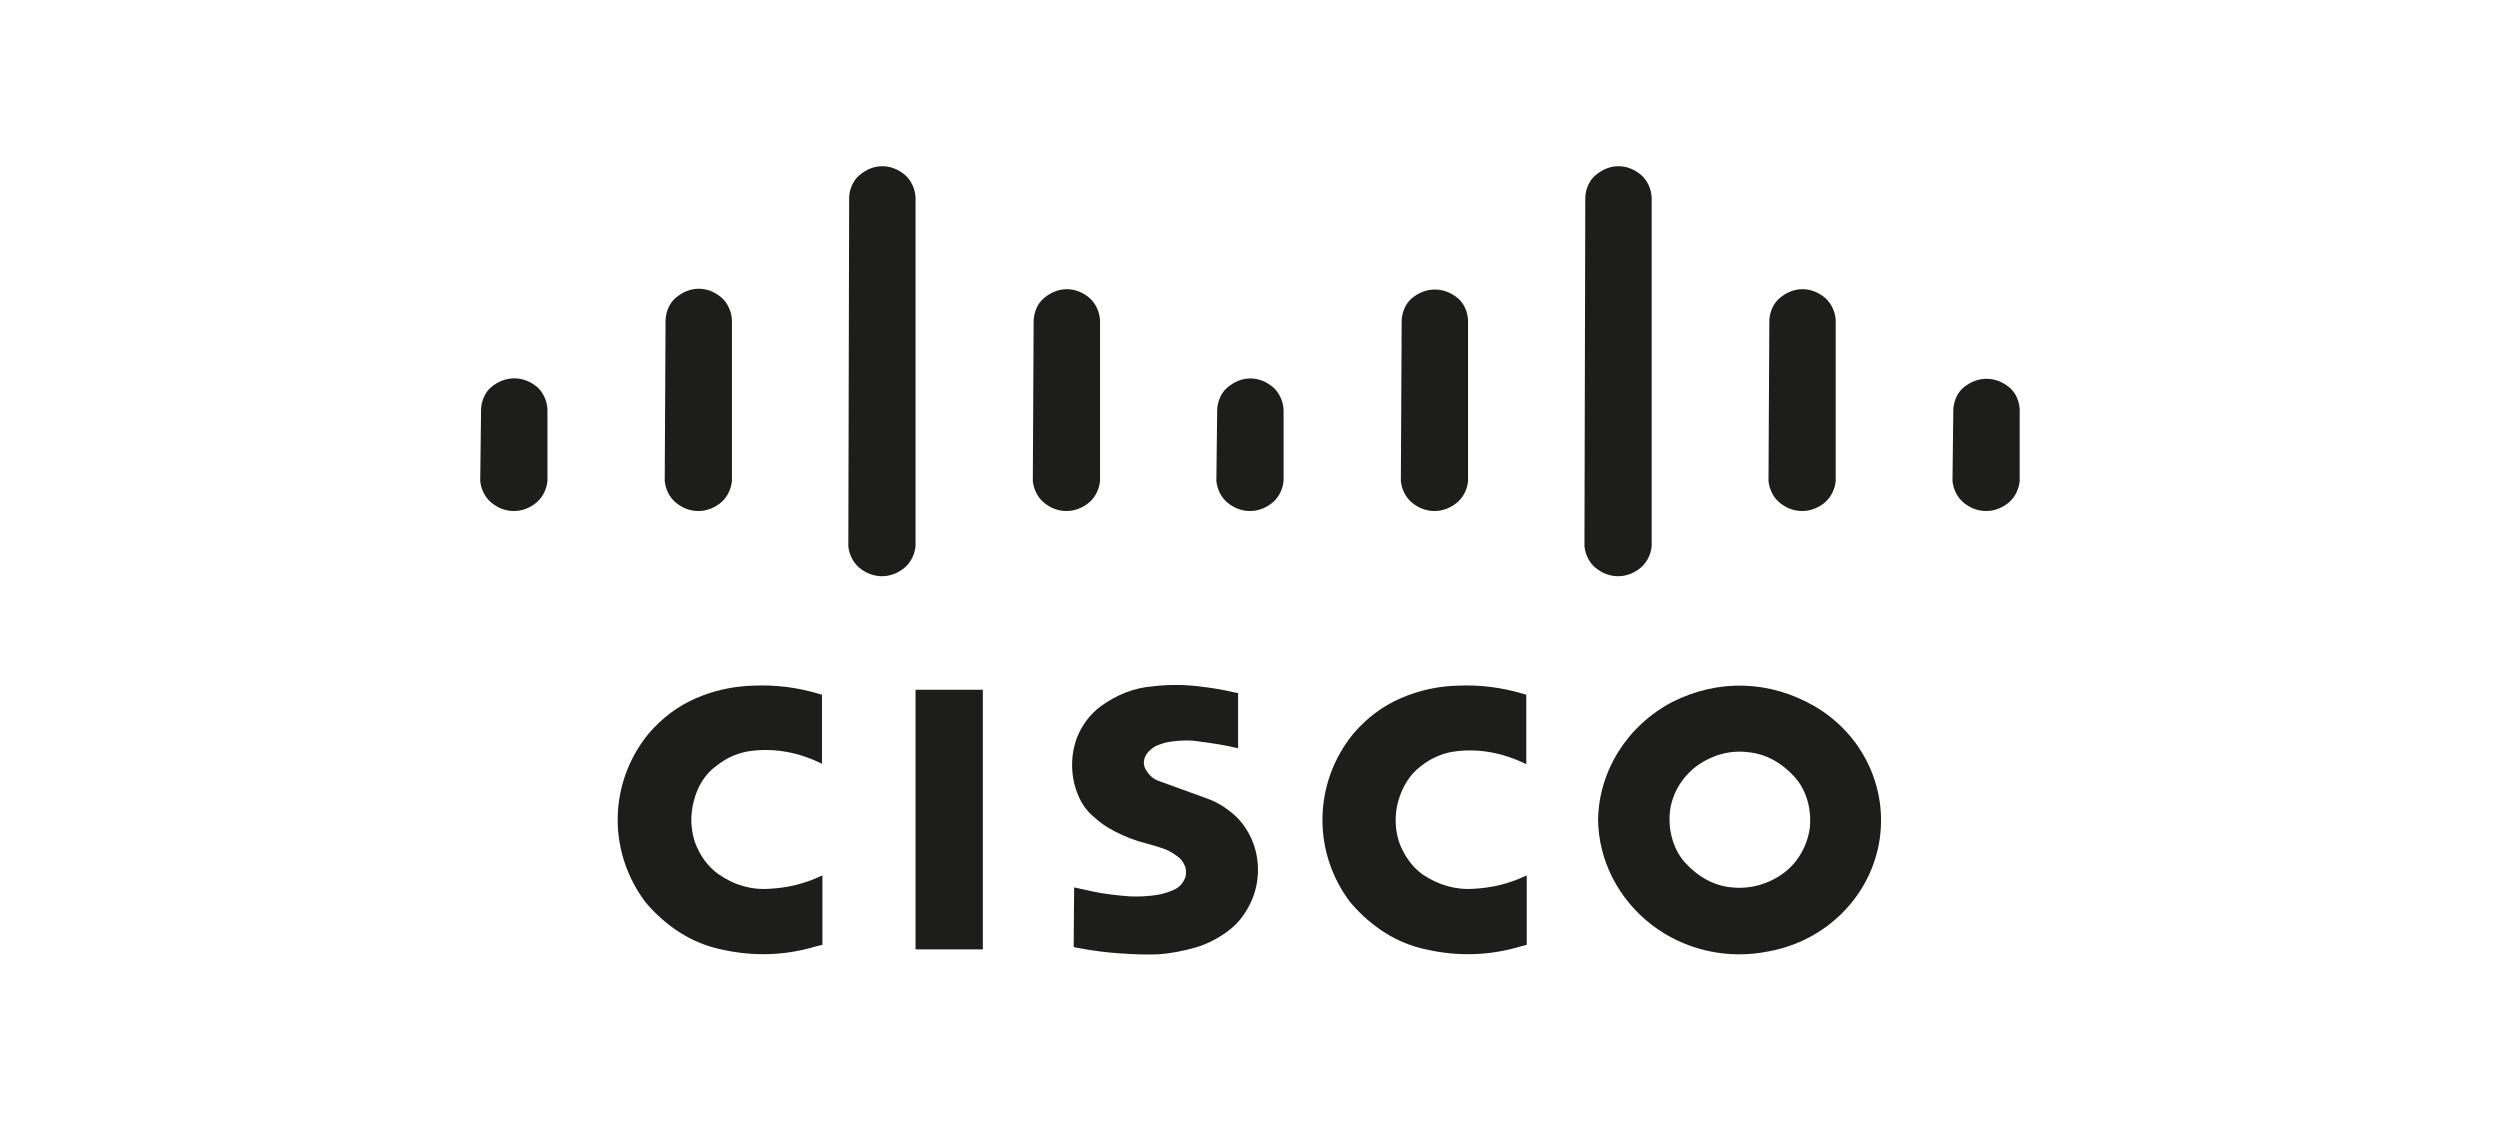
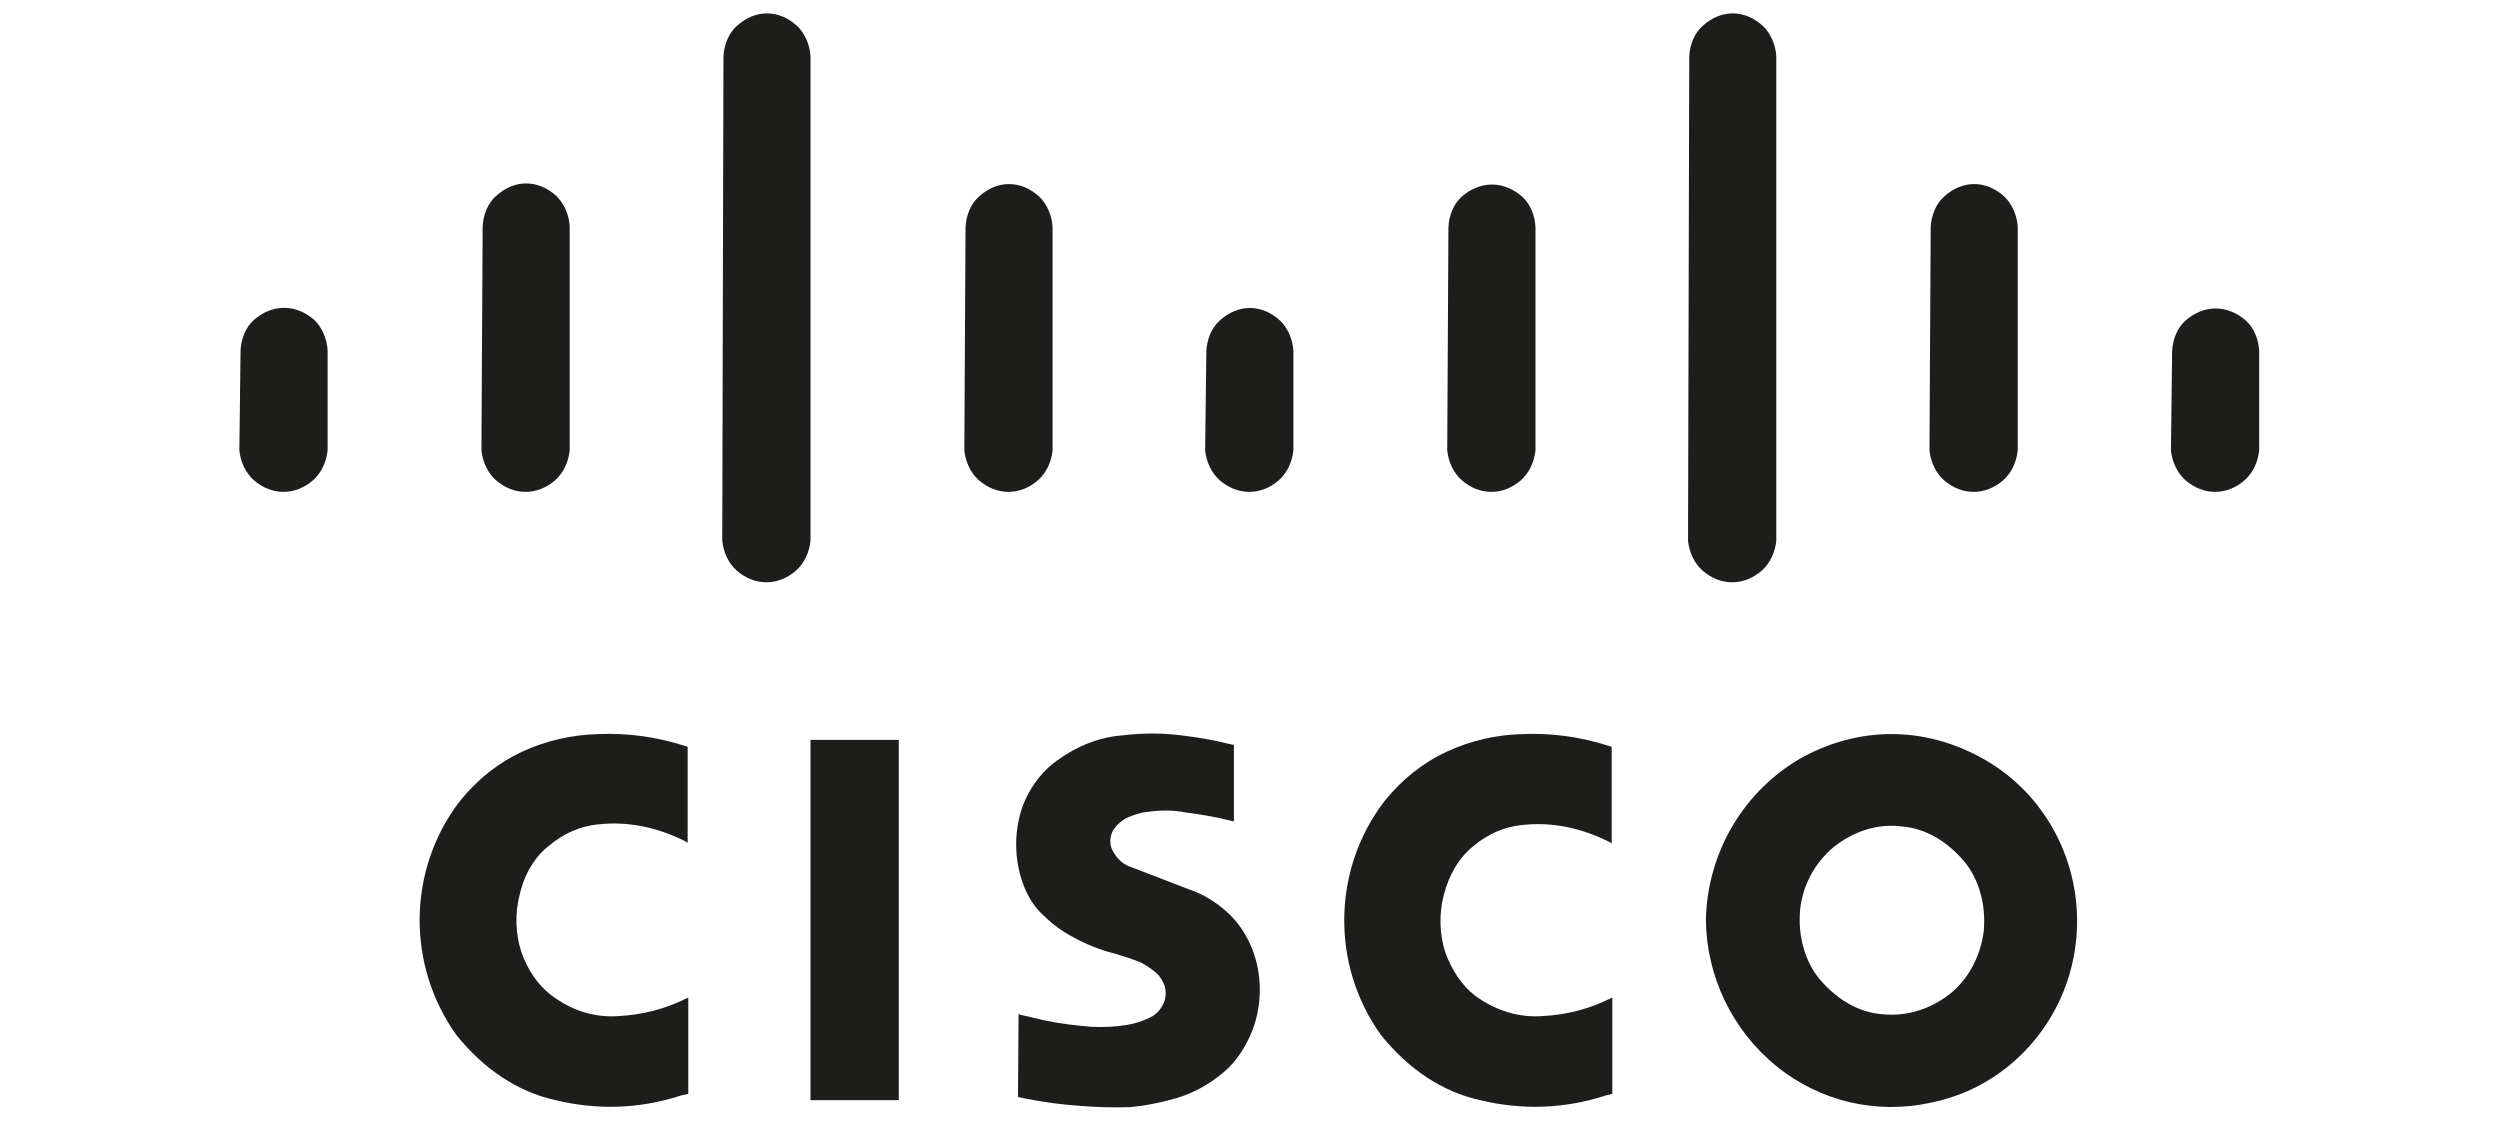
<svg xmlns="http://www.w3.org/2000/svg" version="1.1" id="Layer_1" x="0px" y="0px" viewBox="0 0 394.6 176.9" style="enable-background:new 0 0 394.6 176.9;" xml:space="preserve">
  <style type="text/css">
	.st0{fill:#1D1D1B;}
</style>
-   <path class="st0" d="M169.54,140.07l-0.07,9.42l0.72,0.14c2.22,0.43,4.52,0.72,6.74,0.86c2.01,0.14,3.94,0.22,5.95,0.14  c1.86-0.14,3.73-0.5,5.59-1.01c2.08-0.58,4.02-1.58,5.81-3.02c1.43-1.15,2.58-2.8,3.37-4.67c1.22-2.95,1.22-6.47-0.07-9.42  c-0.72-1.65-1.72-3.02-3.01-4.1c-1.36-1.15-2.87-2.01-4.45-2.52l-7.32-2.66c-0.79-0.29-1.51-0.93-2.01-1.87  c-0.36-0.65-0.29-1.51,0.07-2.16c0.14-0.22,0.29-0.43,0.5-0.65c0.22-0.22,0.5-0.43,0.72-0.58l0.36-0.22  c0.86-0.36,1.72-0.65,2.58-0.72c1.58-0.22,3.08-0.22,4.66,0.07c1.79,0.22,3.59,0.5,5.38,0.93l0.36,0.07v-8.7l-0.72-0.14  c-1.79-0.43-3.66-0.72-5.52-0.93c-2.37-0.29-4.81-0.29-7.24,0c-2.94,0.22-5.81,1.37-8.32,3.24c-1.51,1.15-2.8,2.8-3.59,4.75  c-1.08,2.8-1.08,6.04,0,8.84c0.57,1.51,1.43,2.8,2.58,3.74c1,0.93,2.15,1.73,3.3,2.3c1.65,0.86,3.3,1.51,5.09,1.94  c0.57,0.14,1.15,0.36,1.72,0.5l0.86,0.29l0.22,0.07c0.79,0.29,1.58,0.79,2.3,1.37c0.43,0.36,0.79,0.93,1,1.51  c0.14,0.5,0.14,1.08,0,1.58c-0.36,0.93-0.93,1.58-1.72,1.94c-0.93,0.43-1.86,0.72-2.8,0.86c-1.43,0.22-2.87,0.29-4.3,0.22  c-1.86-0.14-3.8-0.36-5.59-0.72c-1-0.22-1.94-0.43-2.94-0.65L169.54,140.07" />
-   <path class="st0" d="M129.81,149.13V138.2l-0.22,0.07c-2.58,1.22-5.31,1.87-8.1,2.01c-2.87,0.22-5.67-0.58-8.18-2.37  c-1.58-1.15-2.8-2.8-3.59-4.89c-0.72-2.09-0.79-4.39-0.22-6.54c0.57-2.37,1.86-4.39,3.59-5.61c1.72-1.37,3.66-2.16,5.67-2.37  c3.66-0.43,7.32,0.29,10.76,1.94l0.22,0.14v-10.93l-0.5-0.14c-3.37-1.01-6.81-1.44-10.26-1.29c-3.08,0.07-6.24,0.72-9.18,2.01  c-2.8,1.22-5.31,3.09-7.46,5.61c-6.31,7.77-6.46,18.62-0.43,26.6c3.3,3.88,7.39,6.47,11.91,7.41c5.02,1.15,10.11,1.01,15.06-0.5  L129.81,149.13" />
-   <polyline class="st0" points="155.13,149.85 155.13,108.87 144.51,108.87 144.51,149.85 155.13,149.85 " />
-   <path class="st0" d="M75.8,75.93c0.14,1.37,0.79,2.59,1.72,3.38c2.15,1.8,5.02,1.8,7.17,0c0.93-0.79,1.58-2.01,1.72-3.38V64.57  c-0.07-1.37-0.72-2.66-1.58-3.45c-2.22-1.87-5.09-1.87-7.32,0c-0.93,0.79-1.51,2.09-1.58,3.45L75.8,75.93" />
-   <path class="st0" d="M104.92,75.93c0.14,1.37,0.79,2.59,1.72,3.38c2.15,1.8,5.02,1.8,7.17,0c0.93-0.79,1.58-2.01,1.72-3.38V50.48  c-0.07-1.37-0.72-2.66-1.58-3.45c-2.22-1.94-5.09-1.94-7.32,0c-0.93,0.79-1.51,2.09-1.58,3.45L104.92,75.93" />
-   <path class="st0" d="M133.9,86.22c0.14,1.37,0.79,2.59,1.72,3.38c2.15,1.8,5.02,1.8,7.17,0c0.93-0.79,1.58-2.01,1.72-3.38V31.14  c-0.07-1.37-0.72-2.66-1.58-3.45c-2.22-1.94-5.09-1.94-7.32,0c-0.93,0.79-1.51,2.09-1.58,3.45L133.9,86.22" />
-   <path class="st0" d="M163.02,75.93c0.14,1.37,0.79,2.59,1.72,3.38c2.15,1.8,5.02,1.8,7.17,0c0.93-0.79,1.58-2.01,1.72-3.38V50.55  c-0.07-1.37-0.72-2.66-1.58-3.45c-2.22-1.94-5.09-1.94-7.32,0c-0.93,0.79-1.51,2.09-1.58,3.45L163.02,75.93" />
-   <path class="st0" d="M191.99,75.93c0.14,1.37,0.79,2.59,1.72,3.38c2.15,1.8,5.02,1.8,7.17,0c0.93-0.79,1.58-2.01,1.72-3.38V64.64  c-0.07-1.37-0.72-2.66-1.58-3.45c-2.22-1.94-5.09-1.94-7.32,0c-0.93,0.79-1.51,2.09-1.58,3.45L191.99,75.93" />
-   <path class="st0" d="M221.11,75.93c0.14,1.37,0.79,2.59,1.72,3.38c2.15,1.8,5.02,1.8,7.17,0c0.93-0.79,1.58-2.01,1.72-3.38V50.55  c-0.07-1.37-0.65-2.66-1.58-3.45c-2.22-1.87-5.09-1.87-7.32,0c-0.93,0.79-1.51,2.09-1.58,3.45L221.11,75.93" />
-   <path class="st0" d="M250.09,86.22c0.14,1.37,0.79,2.59,1.72,3.38c2.15,1.8,5.02,1.8,7.17,0c0.93-0.79,1.58-2.01,1.72-3.38V31.14  c-0.07-1.37-0.72-2.66-1.58-3.45c-2.22-1.94-5.09-1.94-7.32,0c-0.93,0.79-1.51,2.09-1.58,3.45L250.09,86.22" />
-   <path class="st0" d="M279.14,75.93c0.14,1.37,0.79,2.59,1.72,3.38c2.15,1.8,5.02,1.8,7.17,0c0.93-0.79,1.58-2.01,1.72-3.38V50.55  c-0.07-1.37-0.72-2.66-1.58-3.45c-2.22-1.94-5.09-1.94-7.32,0c-0.93,0.79-1.51,2.09-1.58,3.45L279.14,75.93" />
-   <path class="st0" d="M308.18,75.93c0.14,1.37,0.79,2.59,1.72,3.38c2.15,1.8,5.02,1.8,7.17,0c0.93-0.79,1.58-2.01,1.72-3.38V64.64  c-0.07-1.37-0.65-2.66-1.58-3.45c-2.22-1.87-5.09-1.87-7.32,0c-0.93,0.79-1.51,2.09-1.58,3.45L308.18,75.93" />
-   <path class="st0" d="M240.98,149.13V138.2l-0.22,0.07c-2.58,1.22-5.31,1.87-8.1,2.01c-2.87,0.22-5.67-0.58-8.18-2.3  c-1.58-1.15-2.8-2.88-3.59-4.89c-0.72-2.09-0.79-4.39-0.22-6.54c0.65-2.37,1.86-4.31,3.59-5.61c1.72-1.37,3.66-2.16,5.67-2.37  c3.66-0.43,7.32,0.29,10.76,1.94l0.22,0.14v-11l-0.5-0.14c-3.37-1.01-6.81-1.44-10.26-1.29c-3.08,0.07-6.17,0.72-9.11,2.01  c-2.8,1.22-5.31,3.09-7.46,5.61c-6.31,7.77-6.46,18.69-0.43,26.6c3.3,3.88,7.39,6.47,11.91,7.41c5.02,1.15,10.11,1.01,15.06-0.5  L240.98,149.13" />
-   <path class="st0" d="M252.24,129.36c0.07,6.47,3.23,12.58,8.46,16.61c5.24,4.03,12.05,5.54,18.58,4.17  c8.82-1.65,15.71-8.41,17.29-16.97c1.58-8.63-2.51-17.26-10.18-21.71c-7.1-4.1-15.21-4.31-22.45-0.65  C256.83,114.55,252.38,121.66,252.24,129.36 M267.66,121.02c2.44-1.8,5.31-2.66,8.18-2.3c2.8,0.22,5.38,1.65,7.46,3.95  c1.79,2.01,2.65,4.96,2.37,7.91c-0.36,2.8-1.79,5.46-4.09,7.19c-2.44,1.8-5.31,2.59-8.18,2.3c-2.8-0.22-5.38-1.65-7.46-3.95  c-1.79-2.01-2.65-4.96-2.37-7.91C263.86,125.4,265.37,122.81,267.66,121.02" />
+   <path class="st0" d="M160.77,160.08l-0.09,13.07l0.94,0.2c2.92,0.6,5.93,1,8.85,1.2c2.63,0.2,5.18,0.3,7.81,0.2  c2.45-0.2,4.89-0.7,7.34-1.4c2.73-0.8,5.27-2.19,7.62-4.19c1.88-1.6,3.39-3.89,4.42-6.49c1.6-4.09,1.6-8.98-0.09-13.07  c-0.94-2.29-2.26-4.19-3.95-5.69c-1.79-1.6-3.76-2.79-5.83-3.49l-9.6-3.69c-1.04-0.4-1.98-1.3-2.63-2.59  c-0.47-0.9-0.38-2.1,0.09-2.99c0.19-0.3,0.38-0.6,0.66-0.9c0.28-0.3,0.66-0.6,0.94-0.8l0.47-0.3c1.13-0.5,2.26-0.9,3.39-1  c2.07-0.3,4.05-0.3,6.12,0.1c2.35,0.3,4.7,0.7,7.06,1.3l0.47,0.1v-12.07l-0.94-0.2c-2.35-0.6-4.8-1-7.25-1.3  c-3.11-0.4-6.3-0.4-9.5,0c-3.86,0.3-7.62,1.9-10.92,4.49c-1.98,1.6-3.67,3.89-4.7,6.58c-1.41,3.89-1.41,8.38,0,12.27  c0.75,2.1,1.88,3.89,3.39,5.19c1.32,1.3,2.82,2.39,4.33,3.19c2.16,1.2,4.33,2.1,6.68,2.69c0.75,0.2,1.51,0.5,2.26,0.7l1.13,0.4  l0.28,0.1c1.04,0.4,2.07,1.1,3.01,1.9c0.56,0.5,1.04,1.3,1.32,2.1c0.19,0.7,0.19,1.5,0,2.19c-0.47,1.3-1.22,2.19-2.26,2.69  c-1.22,0.6-2.45,1-3.67,1.2c-1.88,0.3-3.76,0.4-5.65,0.3c-2.45-0.2-4.99-0.5-7.34-1c-1.32-0.3-2.54-0.6-3.86-0.9L160.77,160.08" />
+   <path class="st0" d="M108.64,172.65v-15.17l-0.28,0.1c-3.39,1.7-6.96,2.59-10.63,2.79c-3.76,0.3-7.43-0.8-10.73-3.29  c-2.07-1.6-3.67-3.89-4.7-6.78c-0.94-2.89-1.04-6.09-0.28-9.08c0.75-3.29,2.45-6.09,4.7-7.78c2.26-1.9,4.8-2.99,7.43-3.29  c4.8-0.6,9.6,0.4,14.11,2.69l0.28,0.2v-15.17l-0.66-0.2c-4.42-1.4-8.94-2-13.46-1.8c-4.05,0.1-8.19,1-12.04,2.79  c-3.67,1.7-6.96,4.29-9.79,7.78c-8.28,10.78-8.47,25.84-0.56,36.92c4.33,5.39,9.69,8.98,15.62,10.28c6.59,1.6,13.27,1.4,19.76-0.7  L108.64,172.65" />
+   <polyline class="st0" points="141.86,173.65 141.86,116.78 127.93,116.78 127.93,173.65 141.86,173.65 " />
+   <path class="st0" d="M37.78,71.08c0.19,1.9,1.04,3.59,2.26,4.69c2.82,2.49,6.59,2.49,9.41,0c1.22-1.1,2.07-2.79,2.26-4.69V55.32  c-0.09-1.9-0.94-3.69-2.07-4.79c-2.92-2.59-6.68-2.59-9.6,0c-1.22,1.1-1.98,2.89-2.07,4.79L37.78,71.08" />
+   <path class="st0" d="M75.99,71.08c0.19,1.9,1.04,3.59,2.26,4.69c2.82,2.49,6.59,2.49,9.41,0c1.22-1.1,2.07-2.79,2.26-4.69V35.76  c-0.09-1.9-0.94-3.69-2.07-4.79c-2.92-2.69-6.68-2.69-9.6,0c-1.22,1.1-1.98,2.89-2.07,4.79L75.99,71.08" />
+   <path class="st0" d="M114,85.35c0.19,1.9,1.04,3.59,2.26,4.69c2.82,2.49,6.59,2.49,9.41,0c1.22-1.1,2.07-2.79,2.26-4.69V8.92  c-0.09-1.9-0.94-3.69-2.07-4.79c-2.92-2.69-6.68-2.69-9.6,0c-1.22,1.1-1.98,2.89-2.07,4.79L114,85.35" />
+   <path class="st0" d="M152.21,71.08c0.19,1.9,1.04,3.59,2.26,4.69c2.82,2.49,6.59,2.49,9.41,0c1.22-1.1,2.07-2.79,2.26-4.69V35.86  c-0.09-1.9-0.94-3.69-2.07-4.79c-2.92-2.69-6.68-2.69-9.6,0c-1.22,1.1-1.98,2.89-2.07,4.79L152.21,71.08" />
+   <path class="st0" d="M190.22,71.08c0.19,1.9,1.04,3.59,2.26,4.69c2.82,2.49,6.59,2.49,9.41,0c1.22-1.1,2.07-2.79,2.26-4.69V55.42  c-0.09-1.9-0.94-3.69-2.07-4.79c-2.92-2.69-6.68-2.69-9.6,0c-1.22,1.1-1.98,2.89-2.07,4.79L190.22,71.08" />
+   <path class="st0" d="M228.43,71.08c0.19,1.9,1.04,3.59,2.26,4.69c2.82,2.49,6.59,2.49,9.41,0c1.22-1.1,2.07-2.79,2.26-4.69V35.86  c-0.09-1.9-0.85-3.69-2.07-4.79c-2.92-2.59-6.68-2.59-9.6,0c-1.22,1.1-1.98,2.89-2.07,4.79L228.43,71.08" />
+   <path class="st0" d="M266.44,85.35c0.19,1.9,1.04,3.59,2.26,4.69c2.82,2.49,6.59,2.49,9.41,0c1.22-1.1,2.07-2.79,2.26-4.69V8.92  c-0.09-1.9-0.94-3.69-2.07-4.79c-2.92-2.69-6.68-2.69-9.6,0c-1.22,1.1-1.98,2.89-2.07,4.79L266.44,85.35" />
+   <path class="st0" d="M304.55,71.08c0.19,1.9,1.04,3.59,2.26,4.69c2.82,2.49,6.59,2.49,9.41,0c1.22-1.1,2.07-2.79,2.26-4.69V35.86  c-0.09-1.9-0.94-3.69-2.07-4.79c-2.92-2.69-6.68-2.69-9.6,0c-1.22,1.1-1.98,2.89-2.07,4.79L304.55,71.08" />
+   <path class="st0" d="M342.66,71.08c0.19,1.9,1.04,3.59,2.26,4.69c2.82,2.49,6.59,2.49,9.41,0c1.22-1.1,2.07-2.79,2.26-4.69V55.42  c-0.09-1.9-0.85-3.69-2.07-4.79c-2.92-2.59-6.68-2.59-9.6,0c-1.22,1.1-1.98,2.89-2.07,4.79L342.66,71.08" />
+   <path class="st0" d="M254.49,172.65v-15.17l-0.28,0.1c-3.39,1.7-6.96,2.59-10.63,2.79c-3.76,0.3-7.43-0.8-10.73-3.19  c-2.07-1.6-3.67-3.99-4.7-6.78c-0.94-2.89-1.04-6.09-0.28-9.08c0.85-3.29,2.45-5.99,4.7-7.78c2.26-1.9,4.8-2.99,7.43-3.29  c4.8-0.6,9.6,0.4,14.11,2.69l0.28,0.2v-15.27l-0.66-0.2c-4.42-1.4-8.94-2-13.46-1.8c-4.05,0.1-8.09,1-11.95,2.79  c-3.67,1.7-6.96,4.29-9.79,7.78c-8.28,10.78-8.47,25.94-0.56,36.92c4.33,5.39,9.69,8.98,15.62,10.28c6.59,1.6,13.27,1.4,19.76-0.7  L254.49,172.65" />
+   <path class="st0" d="M269.26,145.21c0.09,8.98,4.23,17.46,11.1,23.05c6.87,5.59,15.81,7.68,24.37,5.79  c11.57-2.29,20.61-11.67,22.68-23.55c2.07-11.97-3.29-23.95-13.36-30.13c-9.32-5.69-19.95-5.99-29.45-0.9  C275.29,124.66,269.45,134.54,269.26,145.21 M289.49,133.64c3.2-2.49,6.96-3.69,10.73-3.19c3.67,0.3,7.06,2.29,9.79,5.49  c2.35,2.79,3.48,6.88,3.11,10.97c-0.47,3.89-2.35,7.58-5.36,9.98c-3.2,2.49-6.96,3.59-10.73,3.19c-3.67-0.3-7.06-2.29-9.79-5.49  c-2.35-2.79-3.48-6.88-3.11-10.97C284.51,139.73,286.48,136.13,289.49,133.64" />
</svg>
